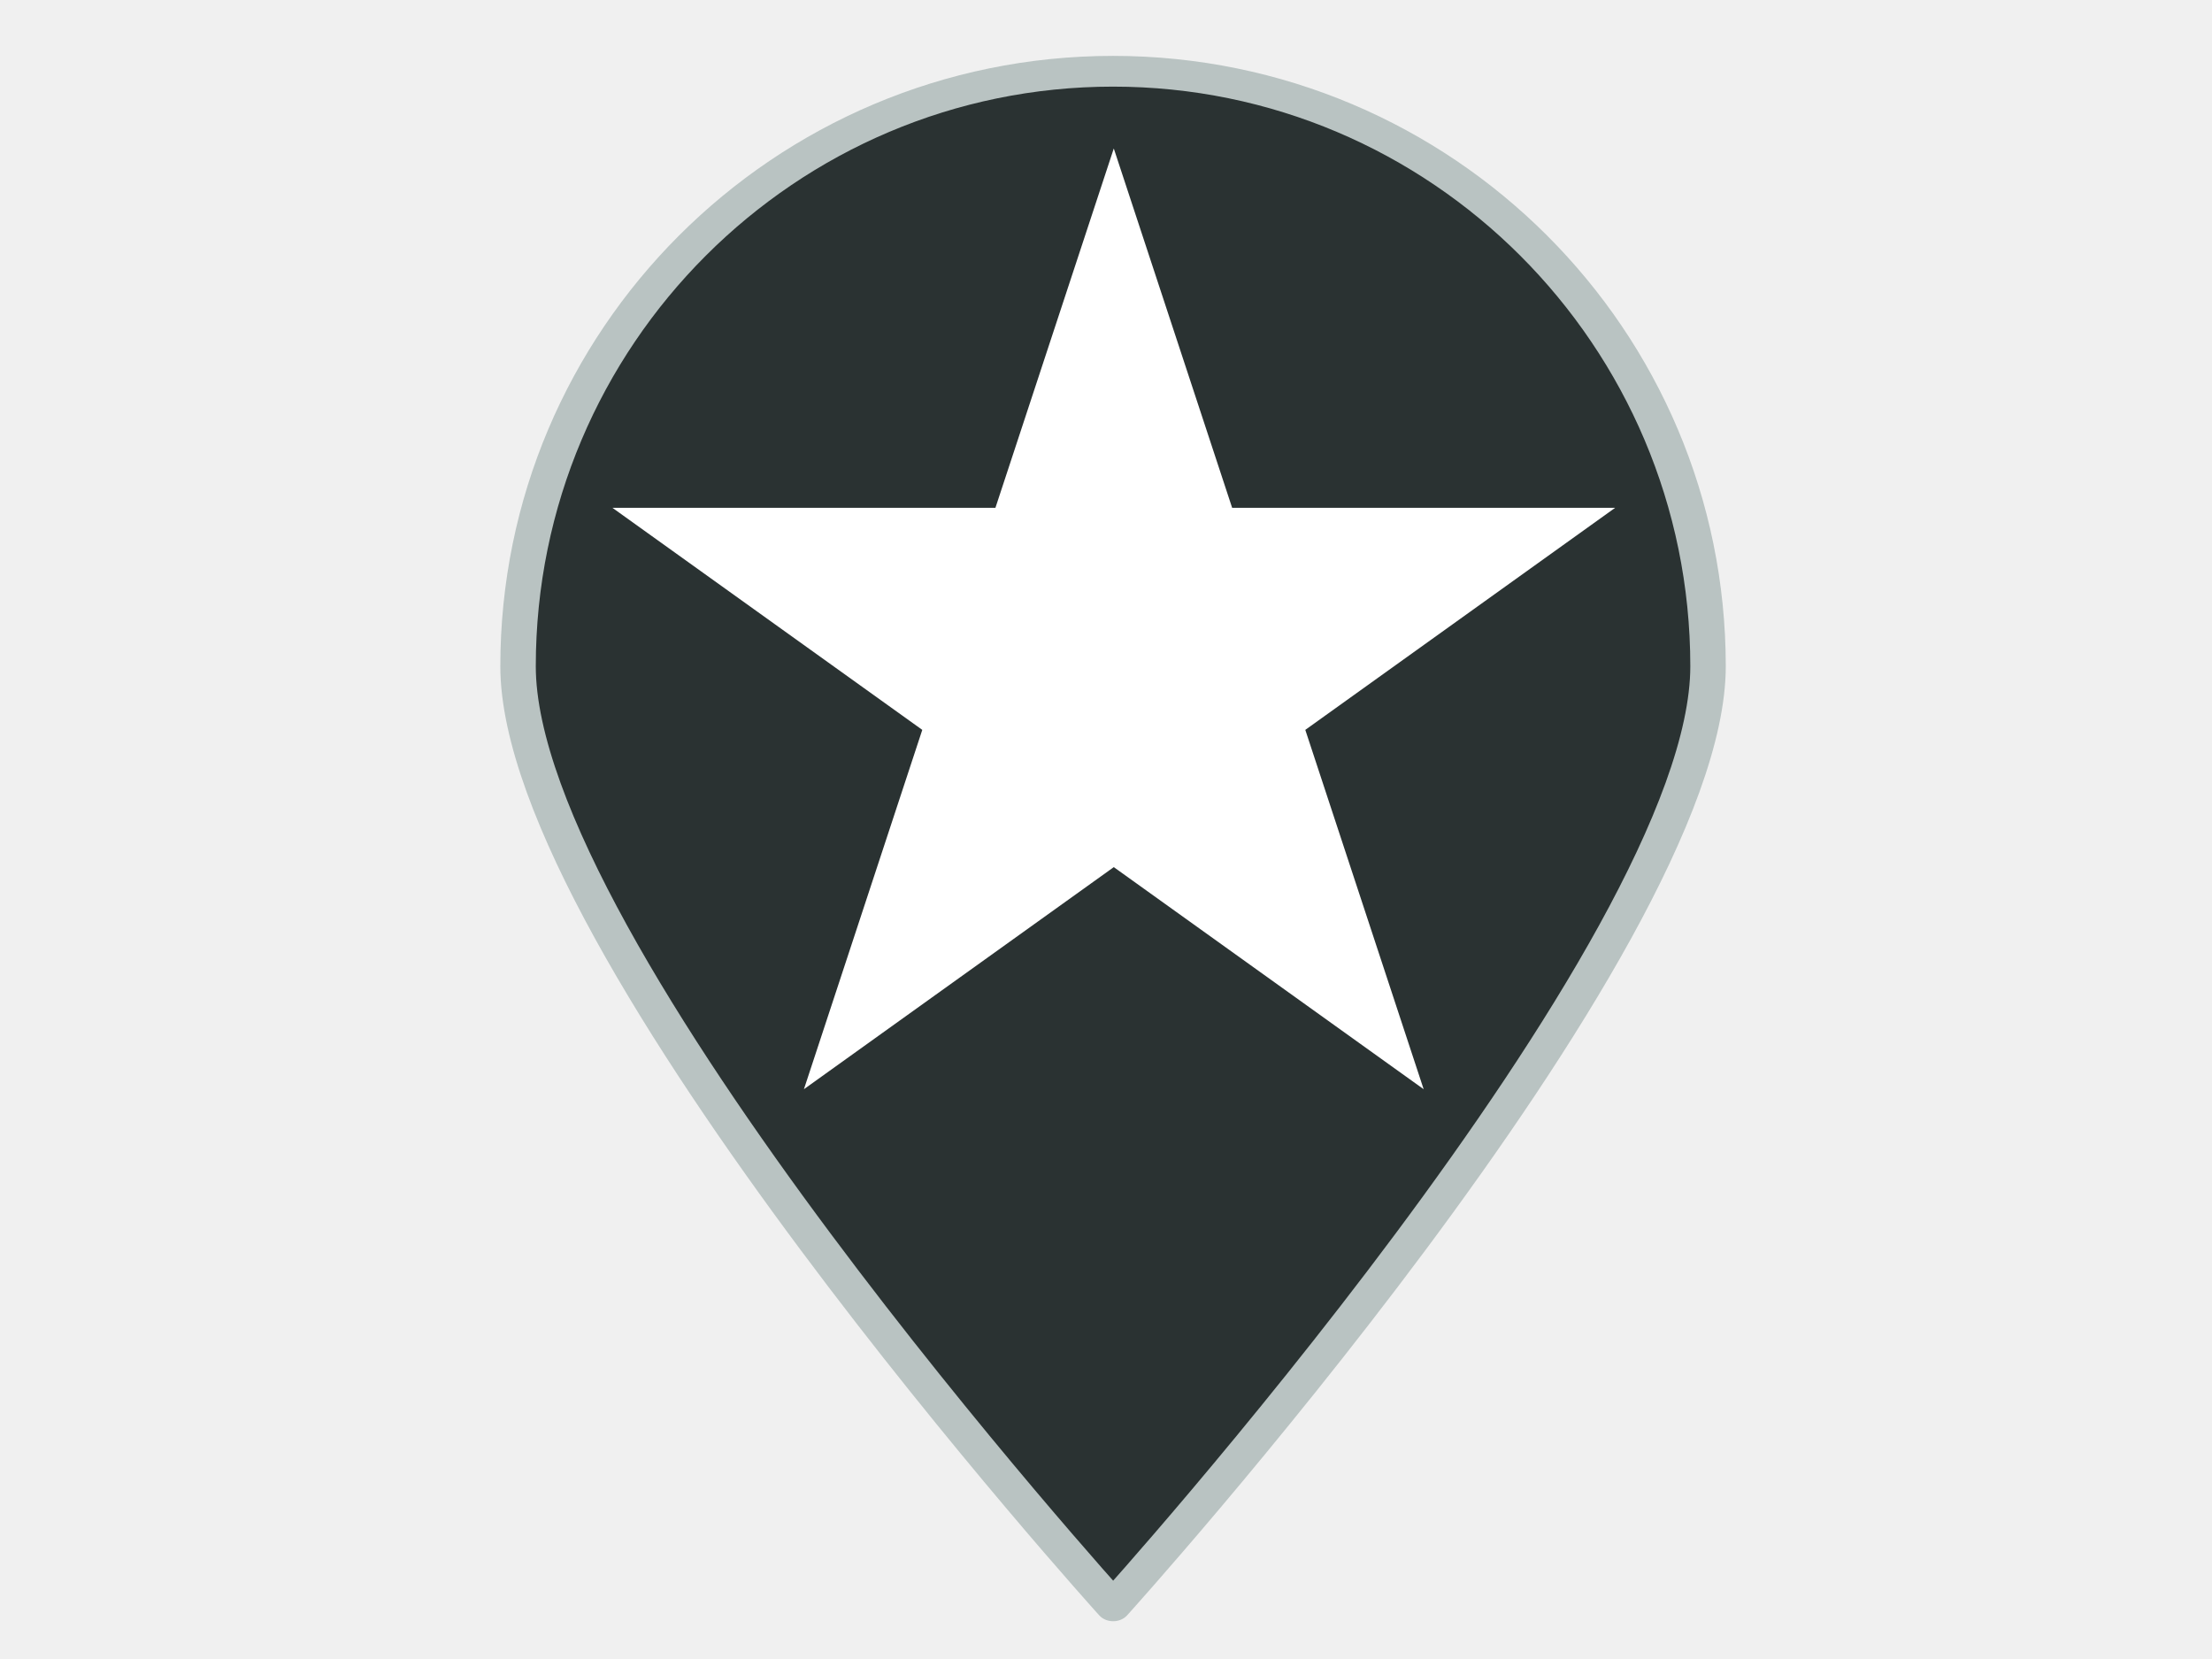
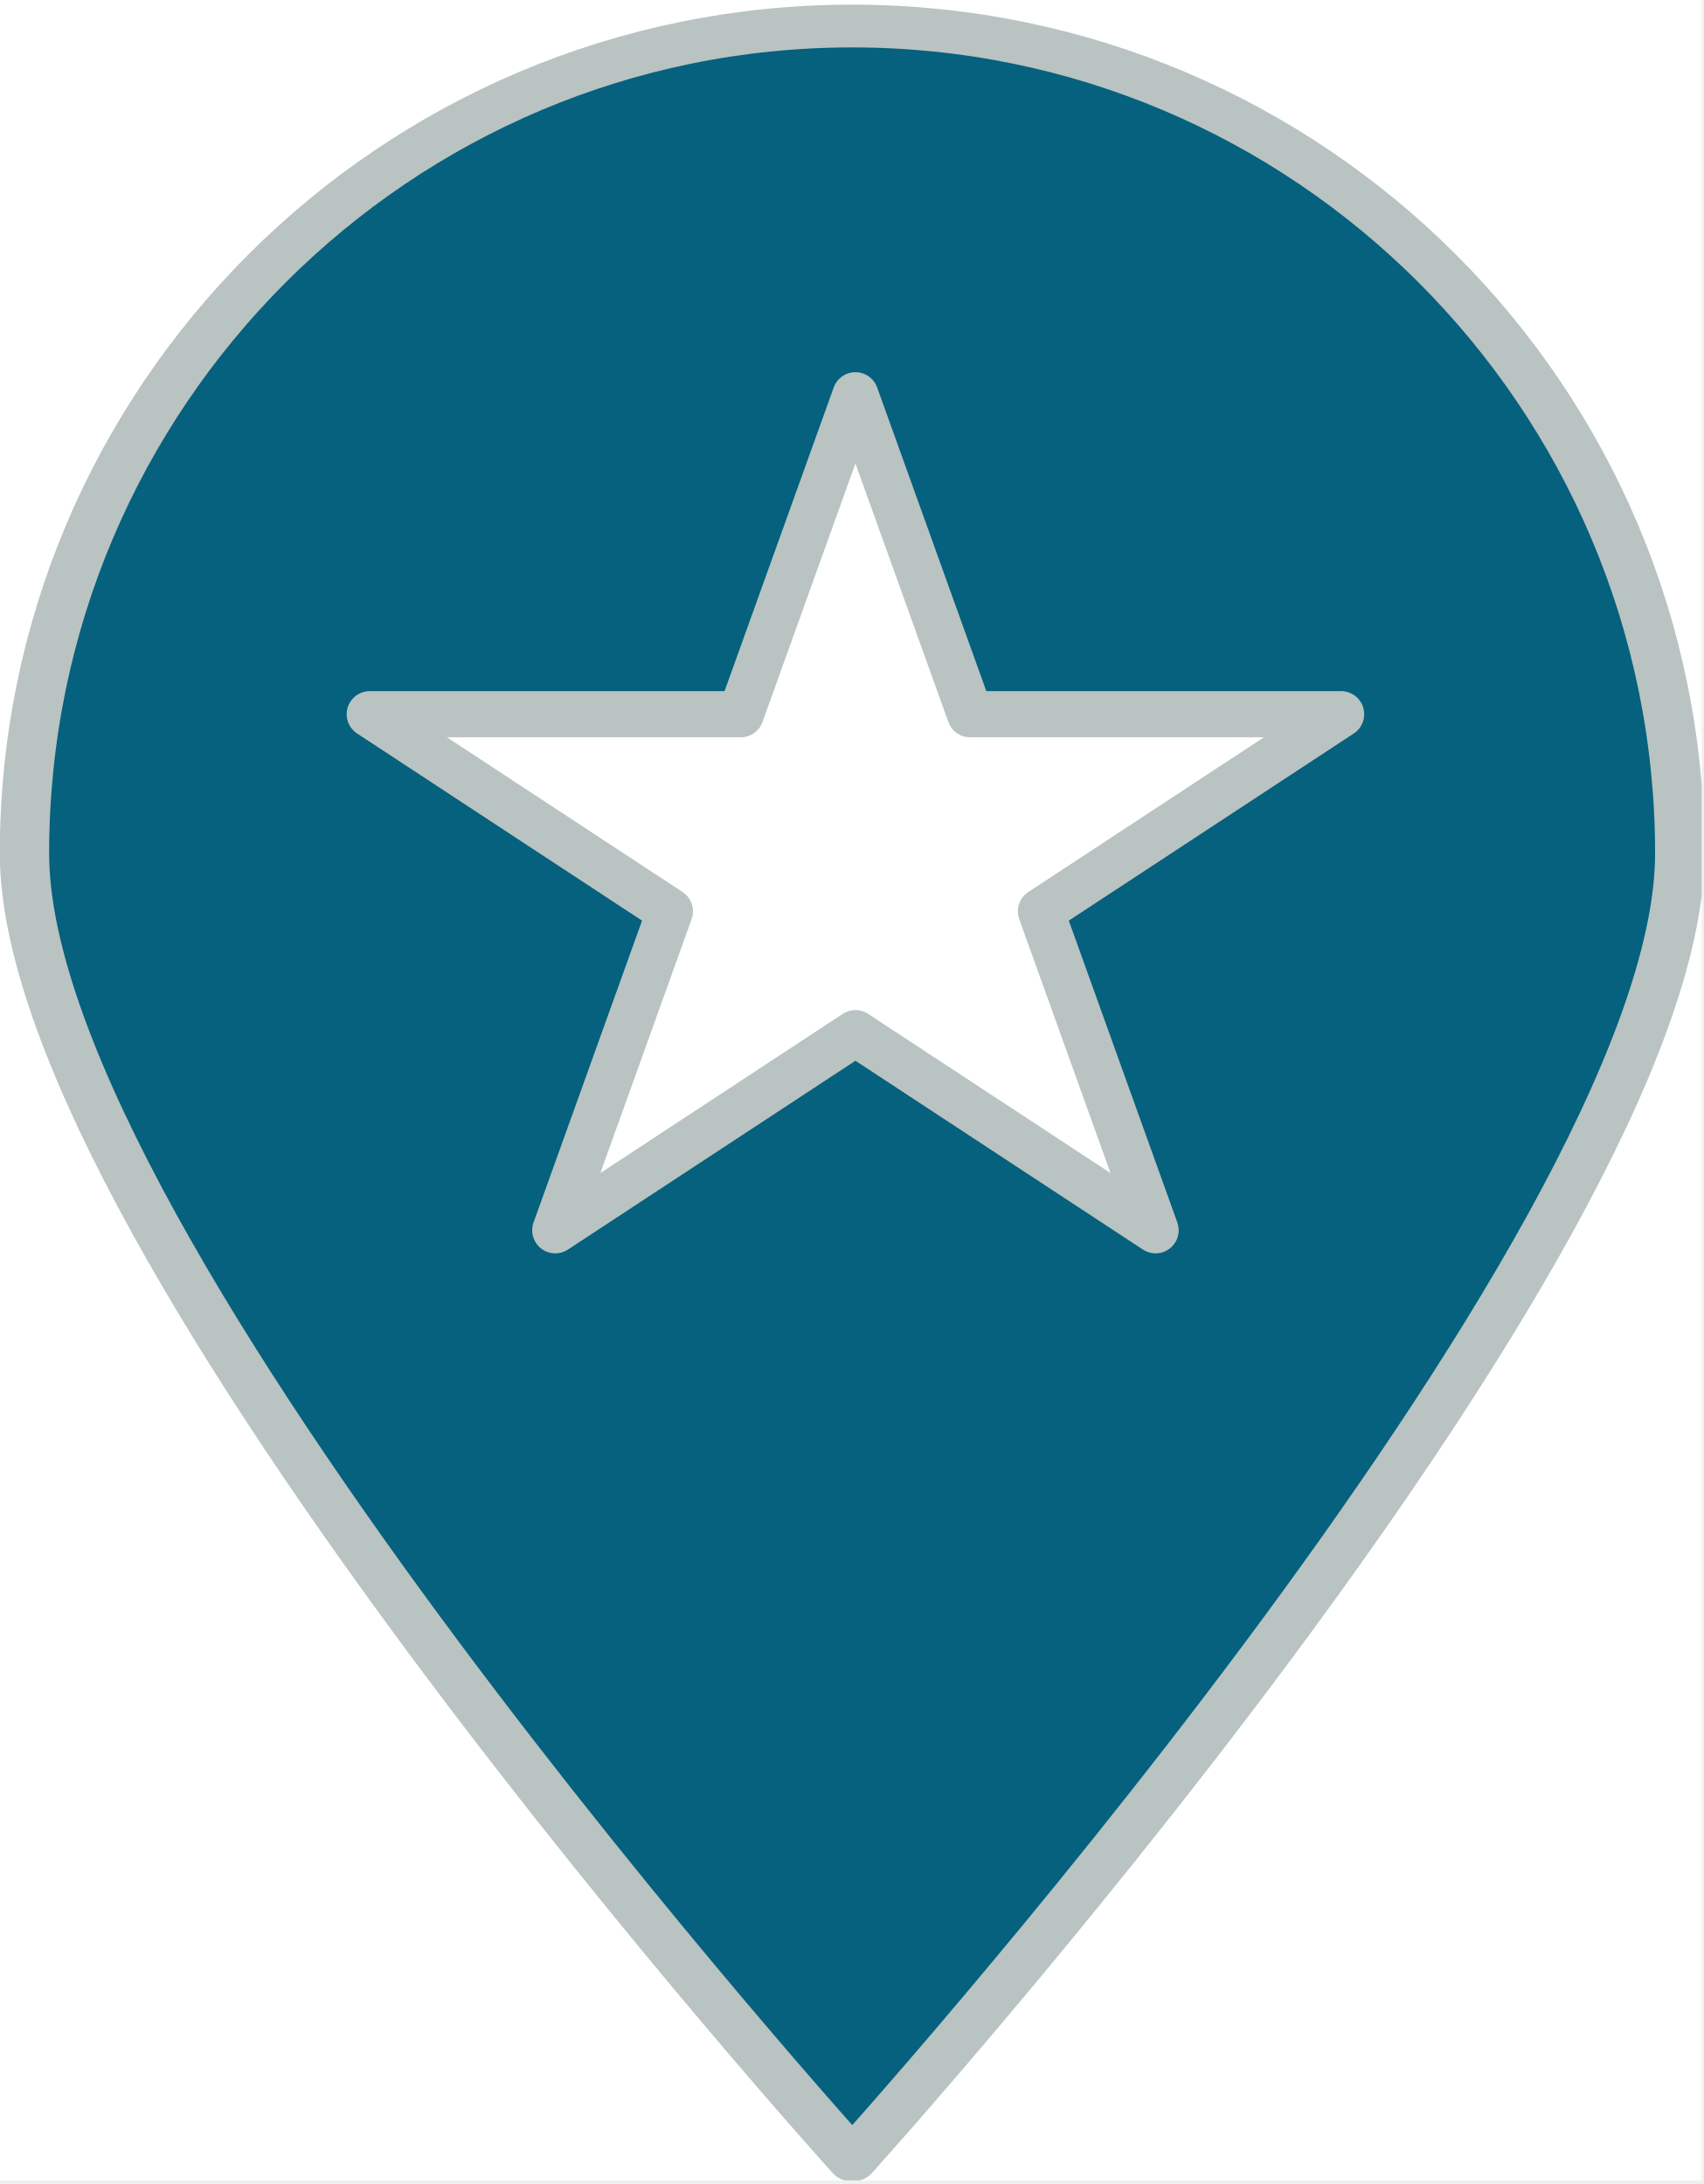
- <svg xmlns="http://www.w3.org/2000/svg" width="100%" height="100%" viewBox="0 0 800 600" version="1.1" xml:space="preserve" style="fill-rule:evenodd;clip-rule:evenodd;stroke-linecap:round;stroke-linejoin:round;stroke-miterlimit:1.5;">
-   <g transform="matrix(-2.60129,0.000312633,-0.000271081,-2.25555,741.597,766.846)">
-     <path d="M130.314,82.513C130.314,82.513 47.591,187.974 47.591,233.171C47.591,285.826 84.658,328.574 130.314,328.574C175.97,328.574 213.037,285.826 213.037,233.171C213.037,187.974 130.314,82.513 130.314,82.513Z" style="fill:rgb(42,50,50);stroke:rgb(185,195,194);stroke-width:4.93px;" />
-   </g>
-   <g transform="matrix(1.42984,0,0,1.70087,-754.786,-52.798)">
-     <path d="M809.603,62.613L839.54,139.018L936.42,139.018L858.043,186.239L887.98,262.644L809.603,215.423L731.226,262.644L761.163,186.239L682.786,139.018L779.665,139.018L809.603,62.613Z" style="fill:white;" />
+ <svg xmlns="http://www.w3.org/2000/svg" width="100%" height="100%" viewBox="0 0 443 568" version="1.1" xml:space="preserve" style="fill-rule:evenodd;clip-rule:evenodd;stroke-linecap:round;stroke-linejoin:round;stroke-miterlimit:1.5;">
+   <g id="Artboard1" transform="matrix(1,0,0,1,-181.337,-19.7452)">
+     <rect x="181.337" y="19.745" width="442.44" height="567.056" style="fill:white;" />
+     <clipPath id="_clip1">
+       <rect x="181.337" y="19.745" width="442.44" height="567.056" />
+     </clipPath>
+     <g clip-path="url(#_clip1)">
+       <g transform="matrix(-2.60129,0.000312633,-0.000271081,-2.25555,741.934,767.591)">
+         <path d="M130.314,82.513C130.314,82.513 47.591,187.974 47.591,233.171C47.591,285.826 84.658,328.574 130.314,328.574C175.97,328.574 213.037,285.826 213.037,233.171C213.037,187.974 130.314,82.513 130.314,82.513Z" style="fill:rgb(5,97,125);stroke:rgb(185,195,194);stroke-width:4.93px;" />
+       </g>
+       <g transform="matrix(1,0,0,1,122.663,19.7452)">
+         <path d="M281.086,102.792L310.896,185.744L407.362,185.744L329.319,237.01L359.129,319.962L281.086,268.695L203.043,319.962L232.853,237.01L154.81,185.744L251.276,185.744L281.086,102.792Z" style="fill:white;stroke:rgb(185,195,194);stroke-width:12px;" />
+       </g>
+     </g>
  </g>
</svg>
